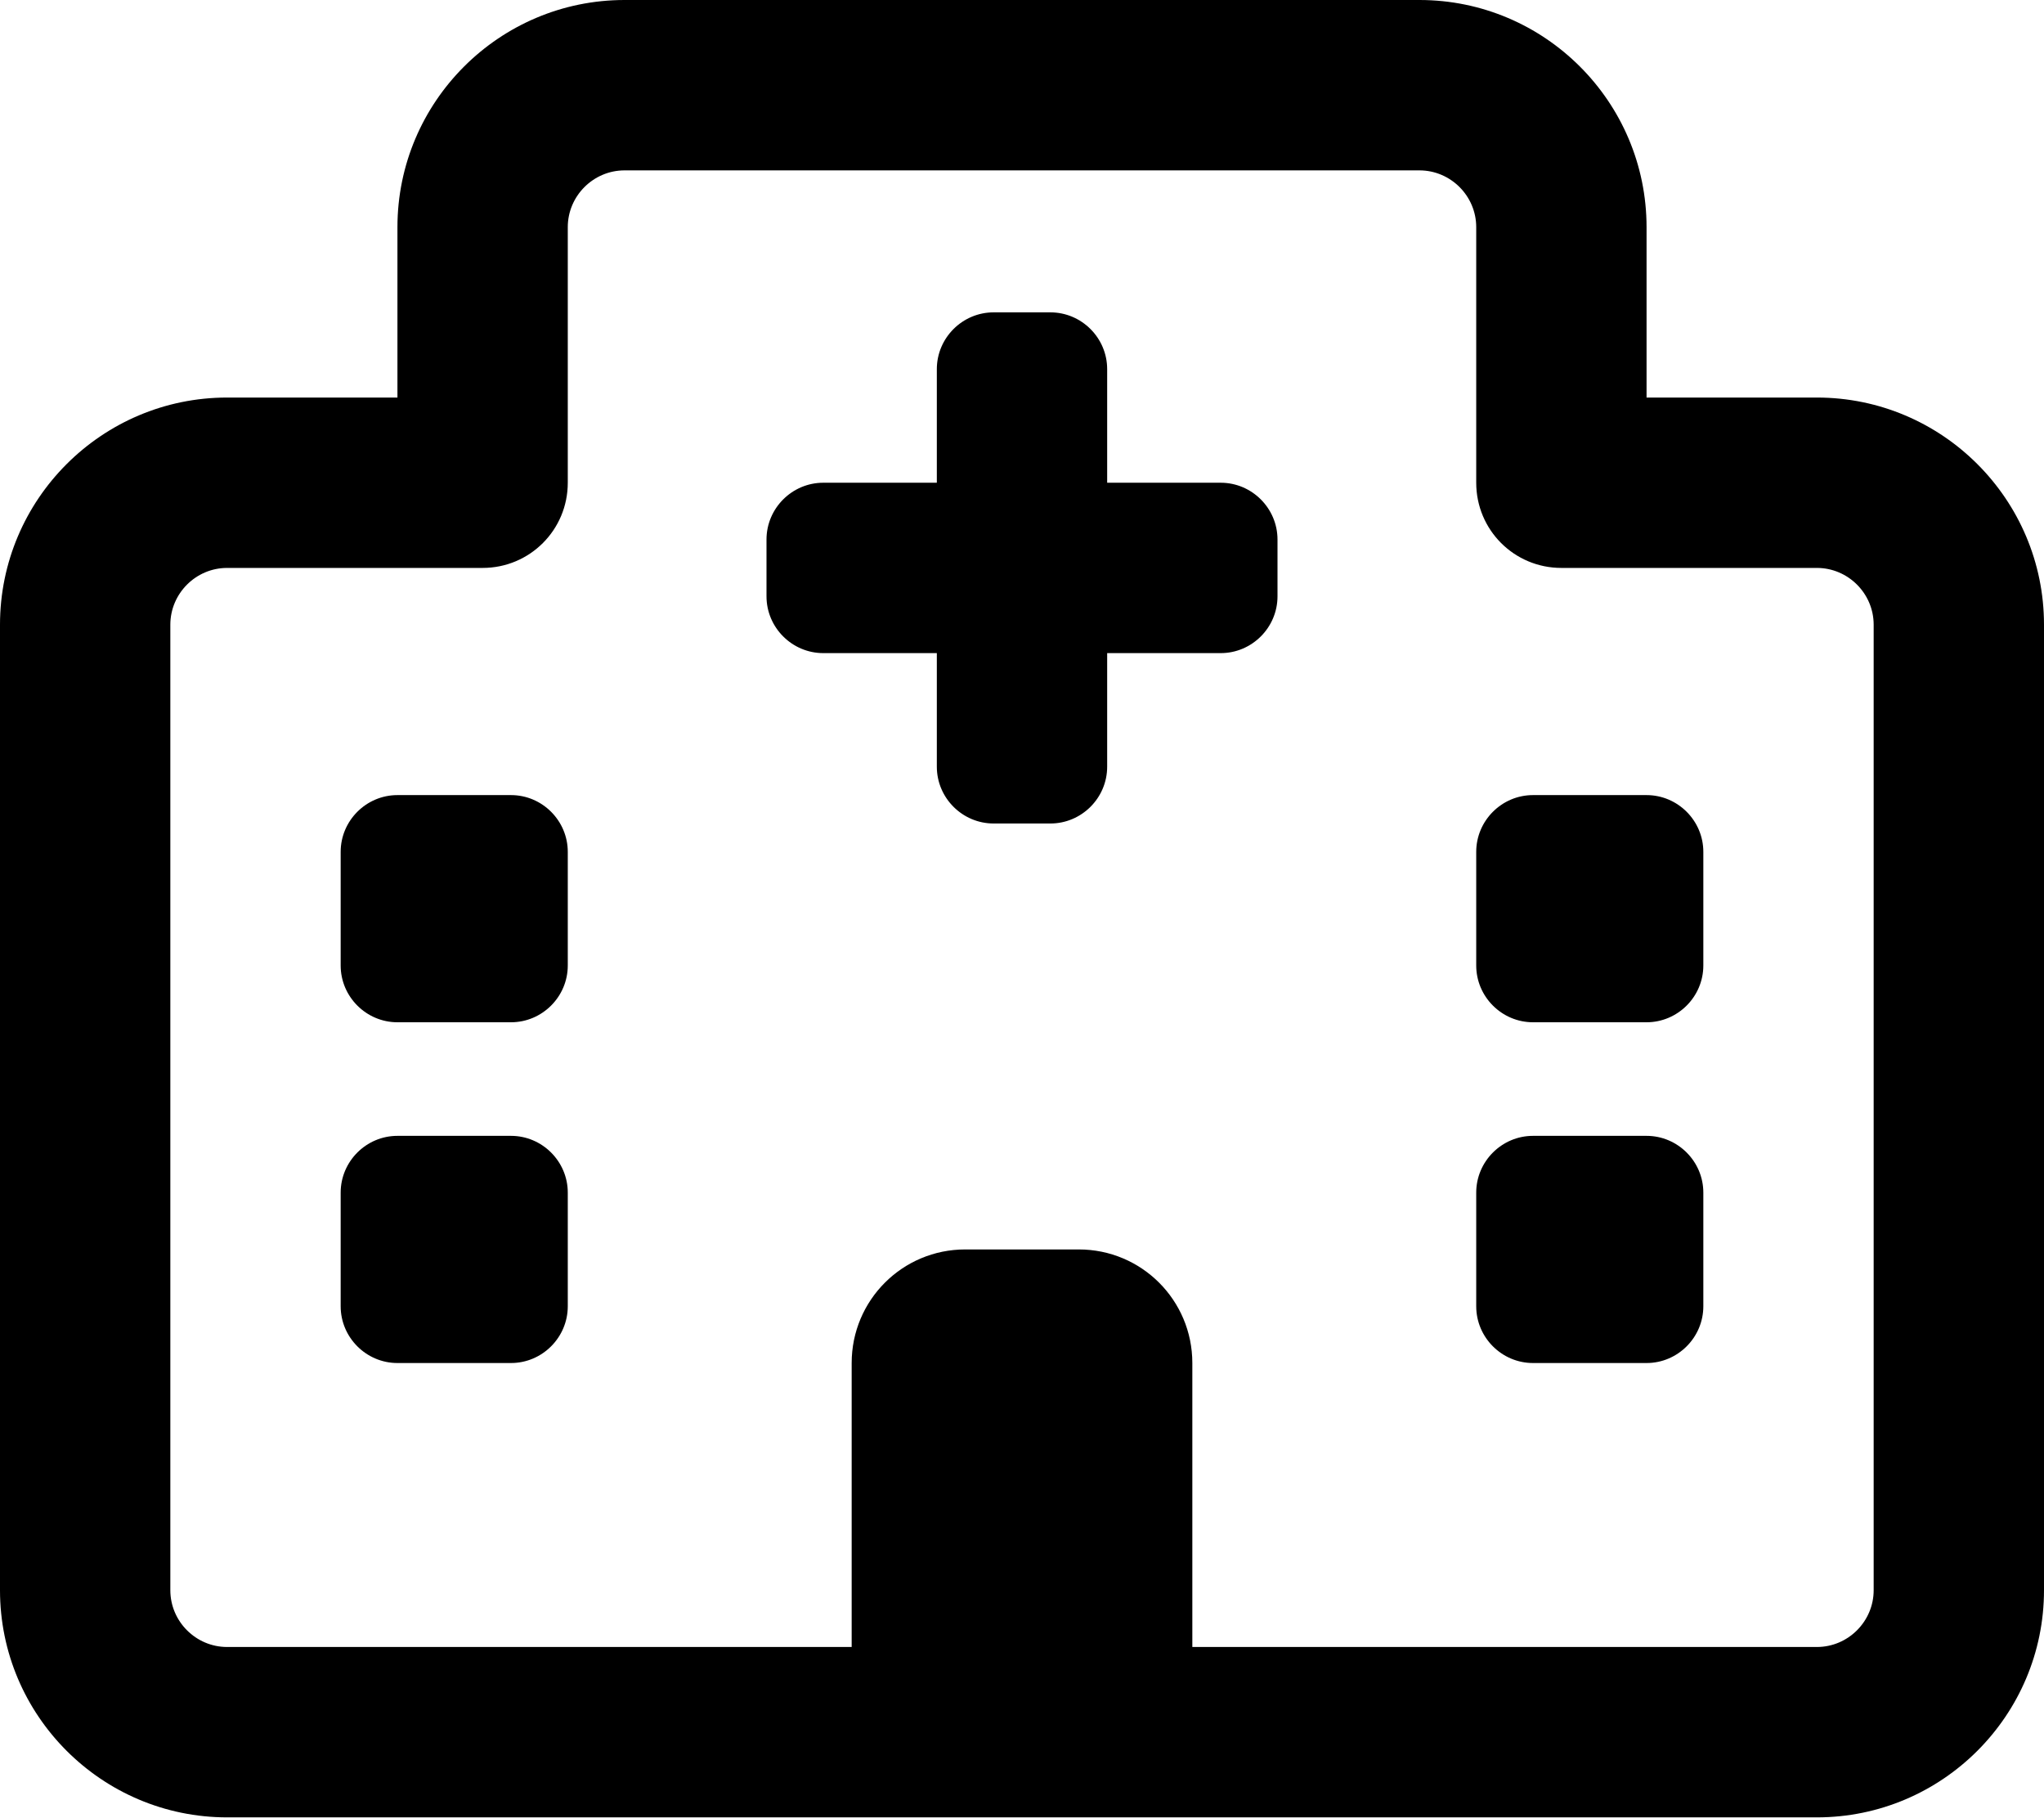
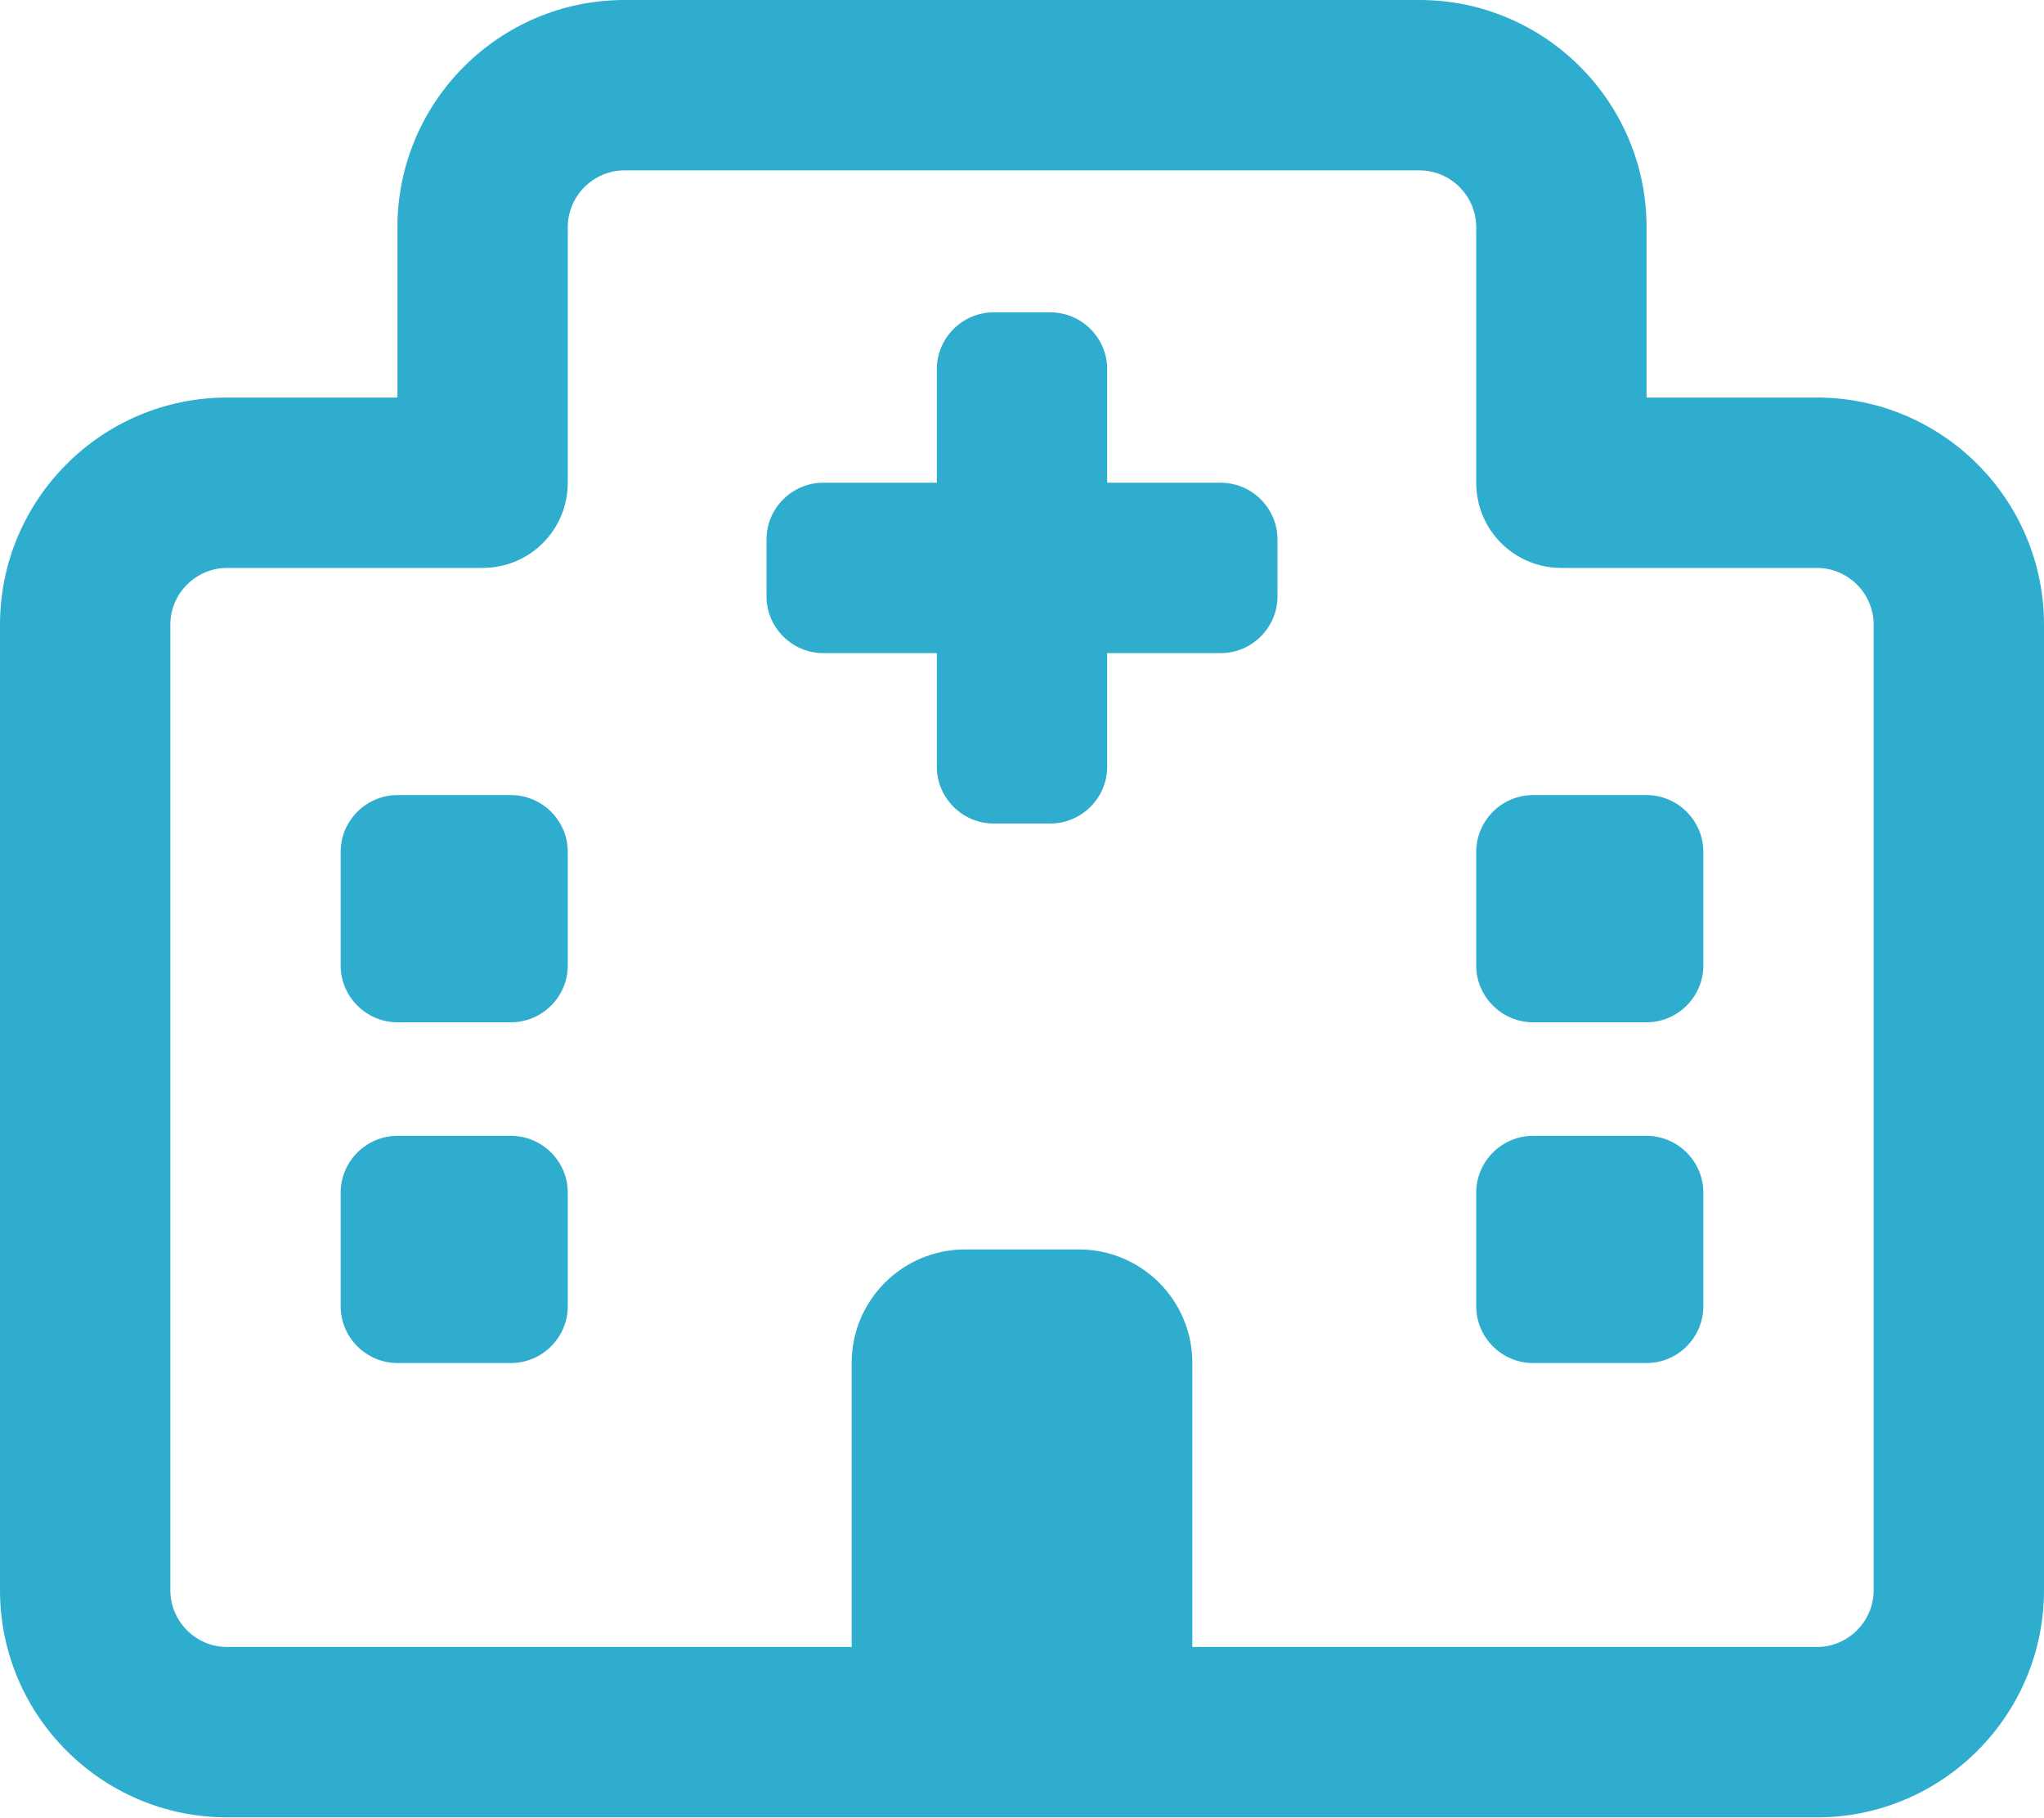
- <svg xmlns="http://www.w3.org/2000/svg" viewBox="0 0 576 512">
-   <path fill="currentColor" d="M176 0c-35.3 0-64 28.7-64 64l0 48-48 0c-35.3 0-64 28.7-64 64L0 448c0 35.3 28.7 64 64 64l448 0c35.3 0 64-28.7 64-64l0-272c0-35.3-28.7-64-64-64l-48 0 0-48c0-35.3-28.7-64-64-64L176 0zM160 64c0-8.8 7.2-16 16-16l224 0c8.8 0 16 7.2 16 16l0 72c0 13.3 10.7 24 24 24l72 0c8.8 0 16 7.2 16 16l0 272c0 8.8-7.2 16-16 16l-176 0 0-80c0-17.7-14.3-32-32-32l-32 0c-17.7 0-32 14.3-32 32l0 80-176 0c-8.8 0-16-7.2-16-16l0-272c0-8.8 7.2-16 16-16l72 0c13.3 0 24-10.7 24-24l0-72zM112 224c-8.8 0-16 7.2-16 16l0 32c0 8.8 7.2 16 16 16l32 0c8.8 0 16-7.2 16-16l0-32c0-8.8-7.2-16-16-16l-32 0zM96 336l0 32c0 8.8 7.2 16 16 16l32 0c8.8 0 16-7.2 16-16l0-32c0-8.8-7.2-16-16-16l-32 0c-8.8 0-16 7.2-16 16zm320 0l0 32c0 8.8 7.2 16 16 16l32 0c8.8 0 16-7.2 16-16l0-32c0-8.8-7.2-16-16-16l-32 0c-8.8 0-16 7.2-16 16zm16-112c-8.8 0-16 7.2-16 16l0 32c0 8.8 7.2 16 16 16l32 0c8.8 0 16-7.2 16-16l0-32c0-8.8-7.2-16-16-16l-32 0zM264 104l0 32-32 0c-8.8 0-16 7.2-16 16l0 16c0 8.8 7.2 16 16 16l32 0 0 32c0 8.8 7.2 16 16 16l16 0c8.8 0 16-7.2 16-16l0-32 32 0c8.8 0 16-7.2 16-16l0-16c0-8.8-7.2-16-16-16l-32 0 0-32c0-8.8-7.2-16-16-16l-16 0c-8.8 0-16 7.2-16 16z" />
+ <svg xmlns="http://www.w3.org/2000/svg" height="12" viewBox="0 0 576 512">
+   <path fill="currentColor" d="M176 0c-35.3 0-64 28.7-64 64l0 48-48 0c-35.3 0-64 28.7-64 64L0 448c0 35.3 28.7 64 64 64l448 0c35.3 0 64-28.7 64-64l0-272c0-35.3-28.7-64-64-64l-48 0 0-48c0-35.3-28.7-64-64-64L176 0zM160 64c0-8.8 7.2-16 16-16l224 0c8.8 0 16 7.2 16 16l0 72c0 13.3 10.7 24 24 24l72 0c8.8 0 16 7.2 16 16l0 272c0 8.8-7.2 16-16 16l-176 0 0-80c0-17.7-14.3-32-32-32l-32 0c-17.7 0-32 14.3-32 32l0 80-176 0c-8.8 0-16-7.2-16-16l0-272c0-8.8 7.2-16 16-16l72 0c13.3 0 24-10.7 24-24l0-72zM112 224c-8.8 0-16 7.2-16 16l0 32c0 8.8 7.2 16 16 16l32 0c8.8 0 16-7.2 16-16l0-32c0-8.8-7.2-16-16-16l-32 0zM96 336l0 32c0 8.8 7.2 16 16 16l32 0c8.8 0 16-7.2 16-16l0-32c0-8.8-7.2-16-16-16l-32 0c-8.8 0-16 7.2-16 16zm320 0l0 32c0 8.8 7.2 16 16 16l32 0c8.8 0 16-7.2 16-16l0-32c0-8.8-7.2-16-16-16l-32 0c-8.8 0-16 7.2-16 16zm16-112c-8.8 0-16 7.2-16 16l0 32c0 8.8 7.2 16 16 16l32 0c8.8 0 16-7.2 16-16l0-32c0-8.8-7.2-16-16-16l-32 0zM264 104l0 32-32 0c-8.8 0-16 7.2-16 16l0 16c0 8.8 7.2 16 16 16l32 0 0 32c0 8.8 7.2 16 16 16l16 0c8.8 0 16-7.2 16-16l0-32 32 0c8.8 0 16-7.2 16-16l0-16c0-8.8-7.2-16-16-16l-32 0 0-32c0-8.8-7.2-16-16-16l-16 0c-8.8 0-16 7.2-16 16z" style="fill: #2eadce; fill-opacity: 1;" />
</svg>
